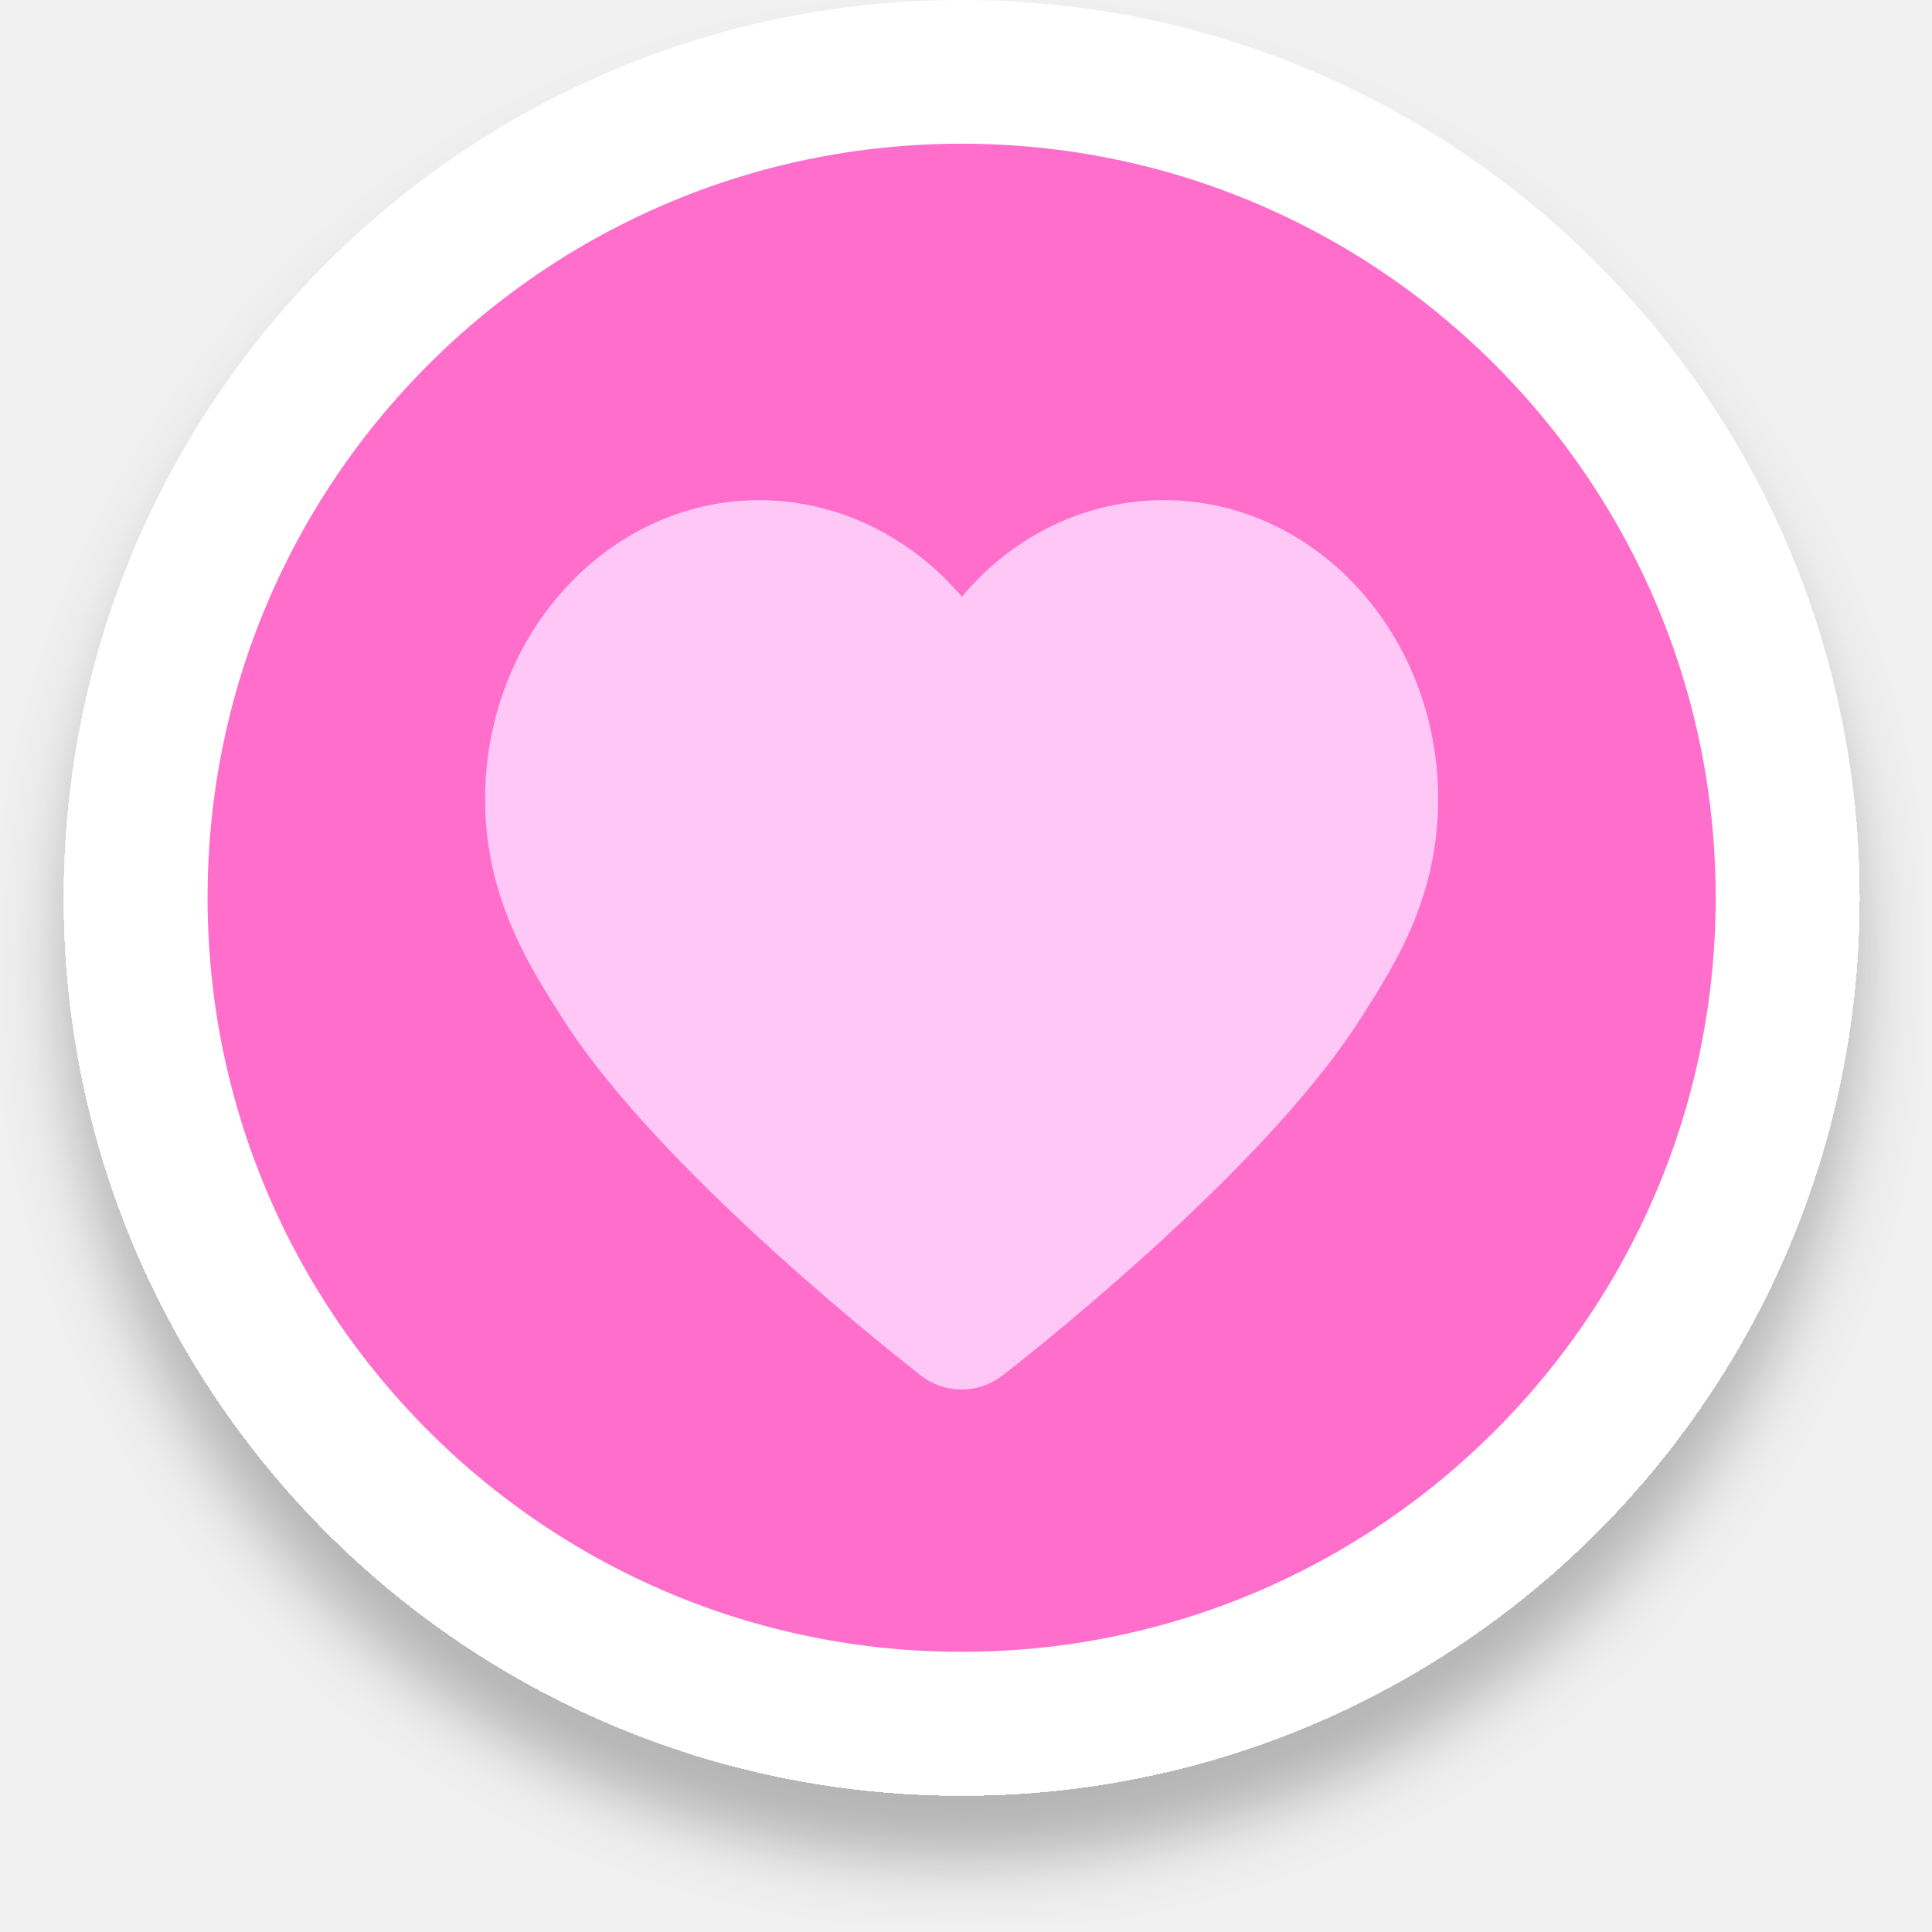
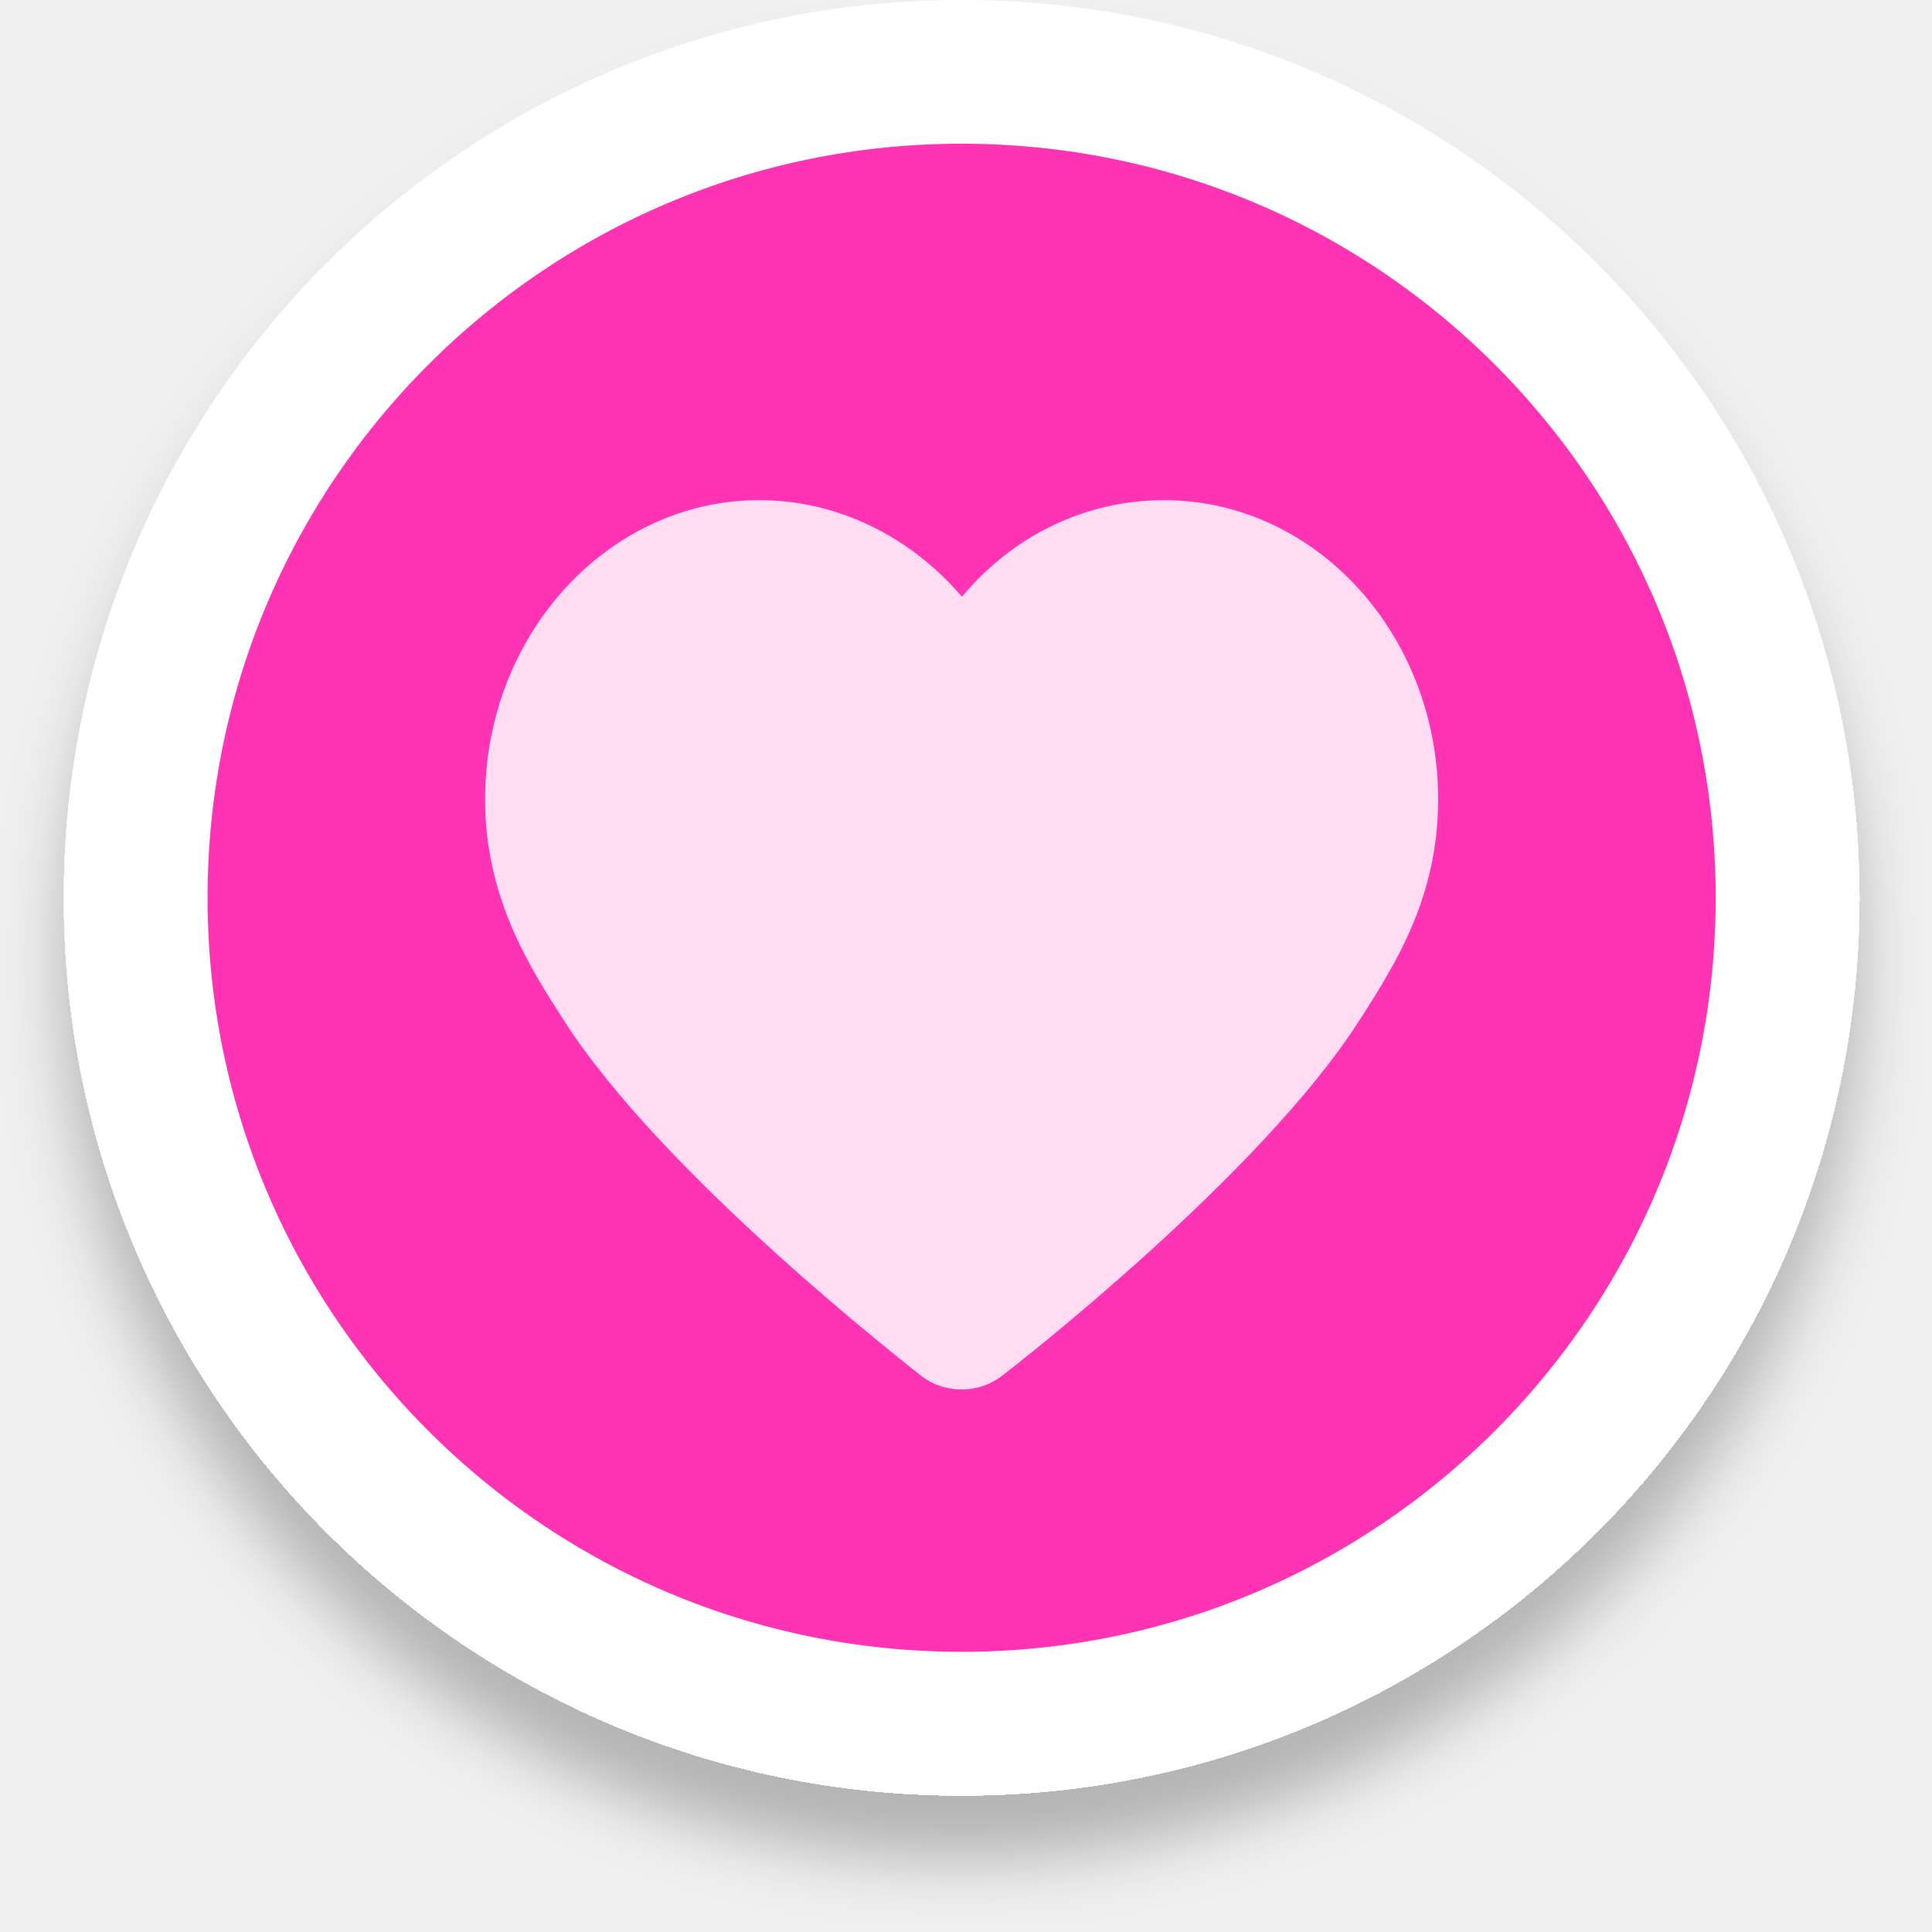
<svg xmlns="http://www.w3.org/2000/svg" width="121" height="121" viewBox="0 0 121 121" fill="none">
  <g filter="url(#filter0_d_22_4609)">
-     <circle cx="60.226" cy="56.226" r="51.726" fill="#FFC7F6" />
-     <circle cx="60.226" cy="56.226" r="51.726" fill="#FF6ECB" />
-     <circle cx="60.226" cy="56.226" r="51.726" stroke="white" stroke-width="9" />
-     <path d="M60.245 87.021C59.274 87.021 58.378 86.722 57.594 86.088C56.959 85.565 41.468 73.582 35.271 63.839C33.218 60.629 30.381 56.261 30.381 50.065C30.381 39.724 38.108 31.325 47.553 31.325C52.368 31.325 56.959 33.528 60.245 37.373C63.492 33.49 68.046 31.325 72.899 31.325C82.381 31.325 90.071 39.724 90.071 50.065C90.071 56.149 87.421 60.33 85.255 63.727L85.181 63.839C78.984 73.582 63.492 85.603 62.858 86.088C62.111 86.685 61.215 87.021 60.245 87.021Z" fill="#FF6ECB" />
-     <path d="M60.245 87.021C59.274 87.021 58.378 86.722 57.594 86.088C56.959 85.565 41.468 73.582 35.271 63.839C33.218 60.629 30.381 56.261 30.381 50.065C30.381 39.724 38.108 31.325 47.553 31.325C52.368 31.325 56.959 33.528 60.245 37.373C63.492 33.49 68.046 31.325 72.899 31.325C82.381 31.325 90.071 39.724 90.071 50.065C90.071 56.149 87.421 60.33 85.255 63.727L85.181 63.839C78.984 73.582 63.492 85.603 62.858 86.088C62.111 86.685 61.215 87.021 60.245 87.021Z" fill="#FFC7F6" />
+     <circle cx="60.226" cy="56.226" r="51.726" fill="#FF34B5" stroke="white" stroke-width="9" />
+     <path d="M60.245 87.021C59.274 87.021 58.378 86.722 57.594 86.088C56.959 85.565 41.468 73.582 35.271 63.839C33.218 60.629 30.381 56.261 30.381 50.065C30.381 39.724 38.108 31.325 47.553 31.325C52.368 31.325 56.959 33.528 60.245 37.373C63.492 33.49 68.046 31.325 72.899 31.325C82.381 31.325 90.071 39.724 90.071 50.065C90.071 56.149 87.421 60.33 85.255 63.727L85.181 63.839C78.984 73.582 63.492 85.603 62.858 86.088C62.111 86.685 61.215 87.021 60.245 87.021Z" fill="#FFDCF2" />
  </g>
  <defs>
    <filter id="filter0_d_22_4609" x="0" y="0" width="120.452" height="120.452" filterUnits="userSpaceOnUse" color-interpolation-filters="sRGB">
      <feFlood flood-opacity="0" result="BackgroundImageFix" />
      <feColorMatrix in="SourceAlpha" type="matrix" values="0 0 0 0 0 0 0 0 0 0 0 0 0 0 0 0 0 0 127 0" result="hardAlpha" />
      <feOffset dy="4" />
      <feGaussianBlur stdDeviation="2" />
      <feComposite in2="hardAlpha" operator="out" />
      <feColorMatrix type="matrix" values="0 0 0 0 0 0 0 0 0 0 0 0 0 0 0 0 0 0 0.25 0" />
      <feBlend mode="normal" in2="BackgroundImageFix" result="effect1_dropShadow_22_4609" />
      <feBlend mode="normal" in="SourceGraphic" in2="effect1_dropShadow_22_4609" result="shape" />
    </filter>
  </defs>
</svg>
